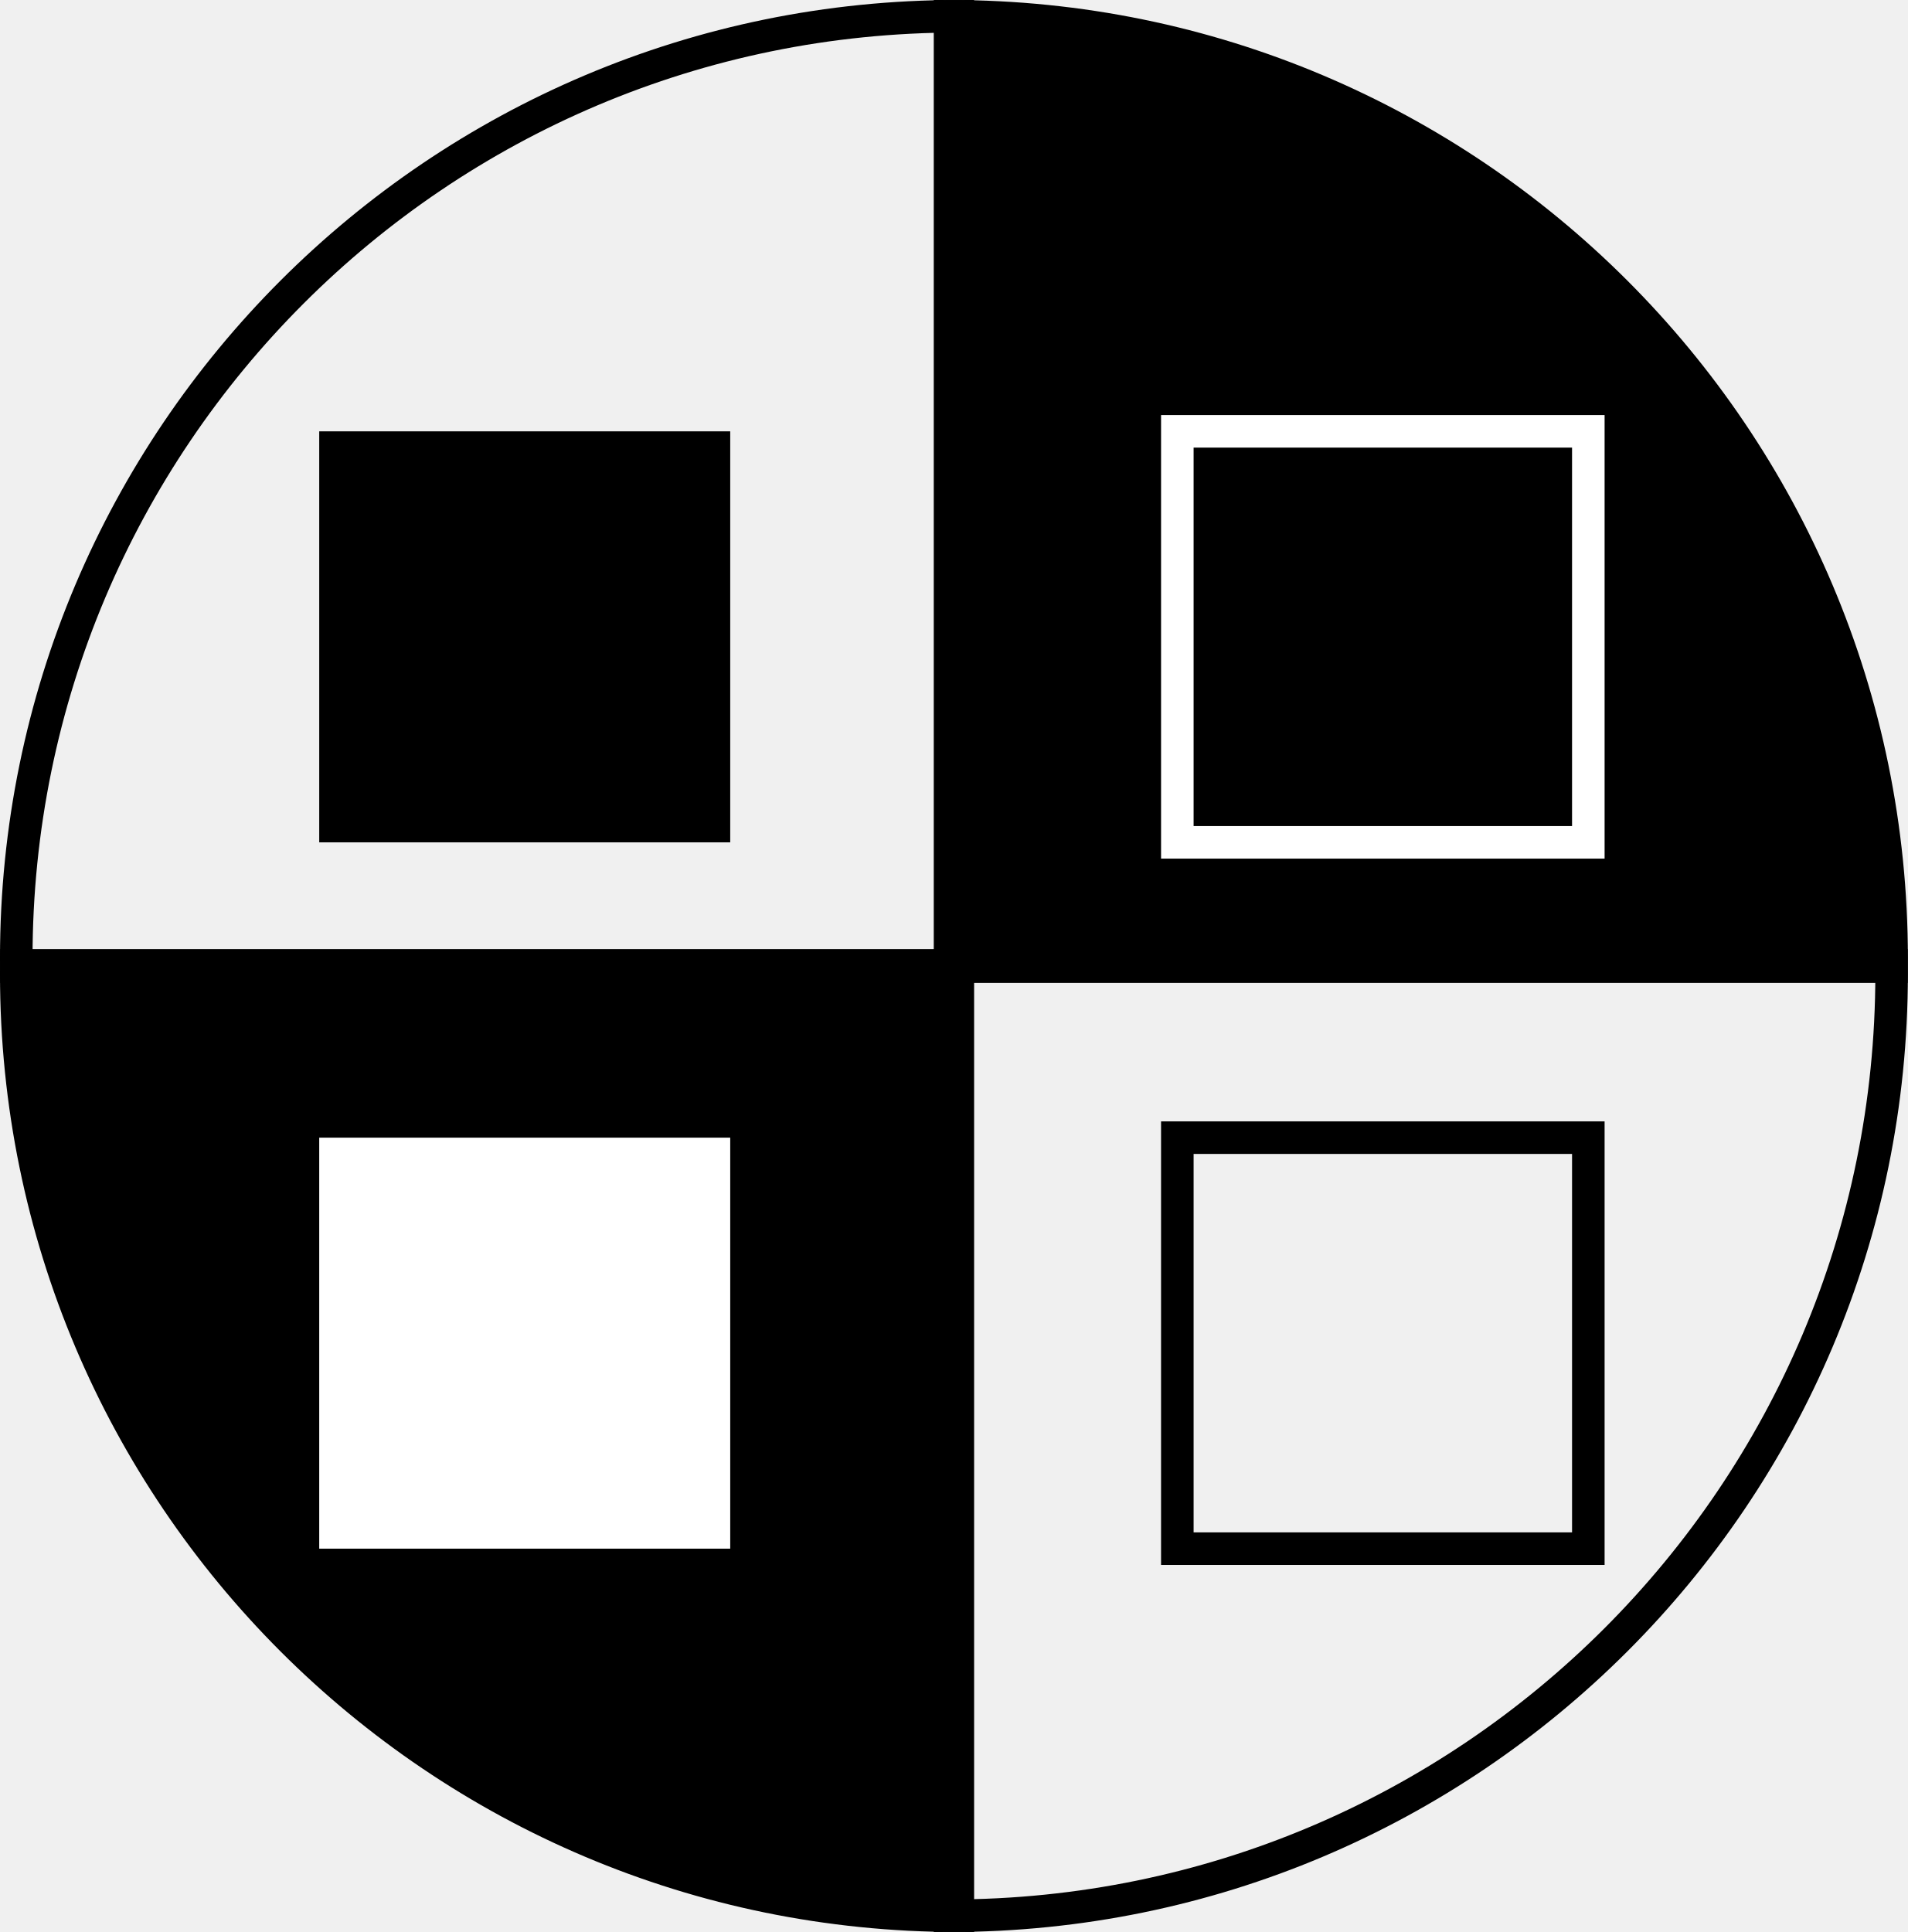
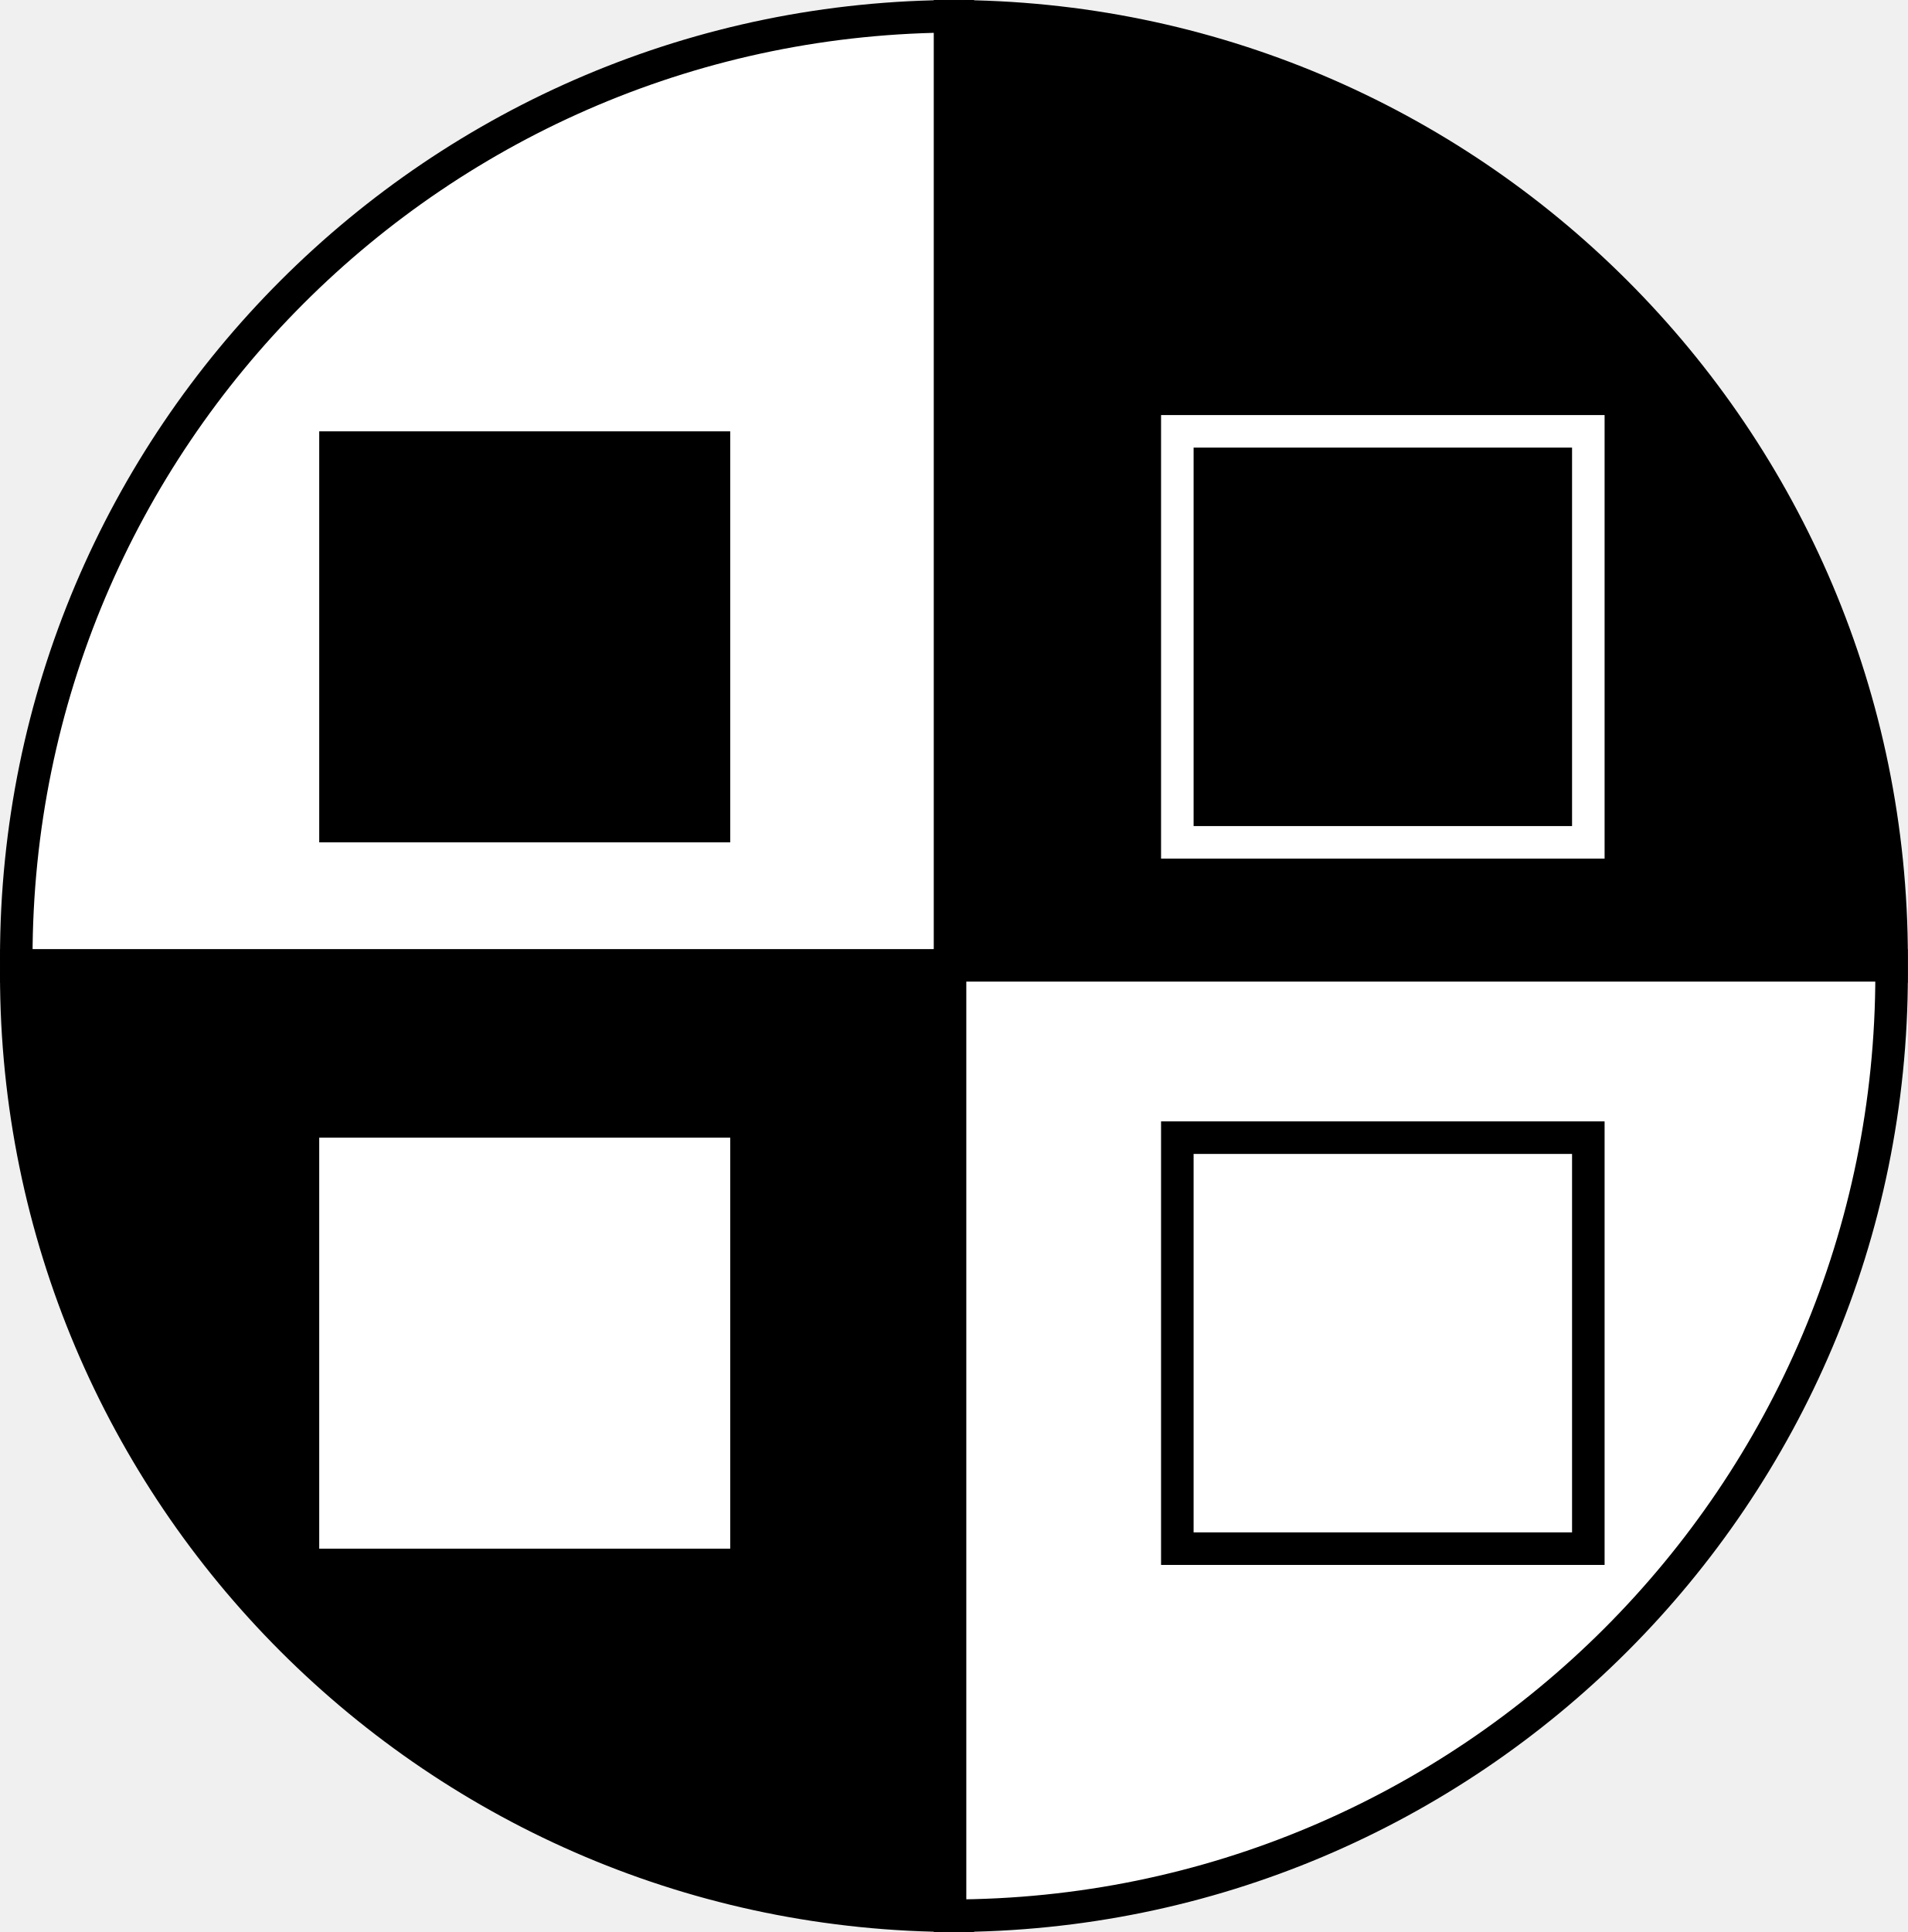
<svg xmlns="http://www.w3.org/2000/svg" id="Layer_2" data-name="Layer 2" viewBox="0 0 117.26 118.74">
  <defs>
    <style>
-       .cls-1 {
+       .cls-1, .cls-2 {
        fill: #fff;
      }

-       .cls-2, .cls-3 {
-         fill: none;
-       }
- 
-       .cls-2, .cls-3, .cls-4 {
+       .cls-2, .cls-3, .cls-4, .cls-5 {
        stroke-miterlimit: 10;
        stroke-width: 2px;
      }

-       .cls-2, .cls-4 {
+       .cls-2, .cls-3, .cls-5 {
        stroke: #000;
      }

-       .cls-3 {
+       .cls-3, .cls-4 {
+         fill: none;
+       }
+ 
+       .cls-4 {
        stroke: #fff;
      }
    </style>
  </defs>
  <path class="cls-2" d="m58.87,1C26.91,1,1,26.91,1,58.87c0,.18.01.36.01.54h57.86V1Z" />
-   <path class="cls-4" d="m58.39,1c31.96,0,57.87,25.91,57.87,57.87,0,.18-.01.36-.01.54h-57.86V1Z" />
-   <path class="cls-4" d="m58.87,117.74C26.91,117.74,1,91.83,1,59.87c0-.18.01-.36.01-.54h57.86v58.41Z" />
+   <path class="cls-5" d="m58.39,1c31.96,0,57.87,25.91,57.87,57.87,0,.18-.01.36-.01.54h-57.86V1Z" />
+   <path class="cls-5" d="m58.87,117.74C26.91,117.74,1,91.83,1,59.87c0-.18.01-.36.01-.54h57.86v58.41Z" />
  <path class="cls-2" d="m58.39,117.74c31.96,0,57.87-25.91,57.87-57.87,0-.18-.01-.36-.01-.54h-57.86v58.41Z" />
  <rect x="19.62" y="26.51" width="25.26" height="25.26" />
-   <rect class="cls-3" x="72.36" y="26.51" width="25.26" height="25.26" />
+   <rect class="cls-4" x="72.36" y="26.51" width="25.26" height="25.26" />
  <rect class="cls-1" x="19.62" y="69.92" width="25.26" height="25.26" />
-   <rect class="cls-2" x="72.36" y="69.92" width="25.26" height="25.26" />
+   <rect class="cls-3" x="72.36" y="69.92" width="25.26" height="25.26" />
</svg>
